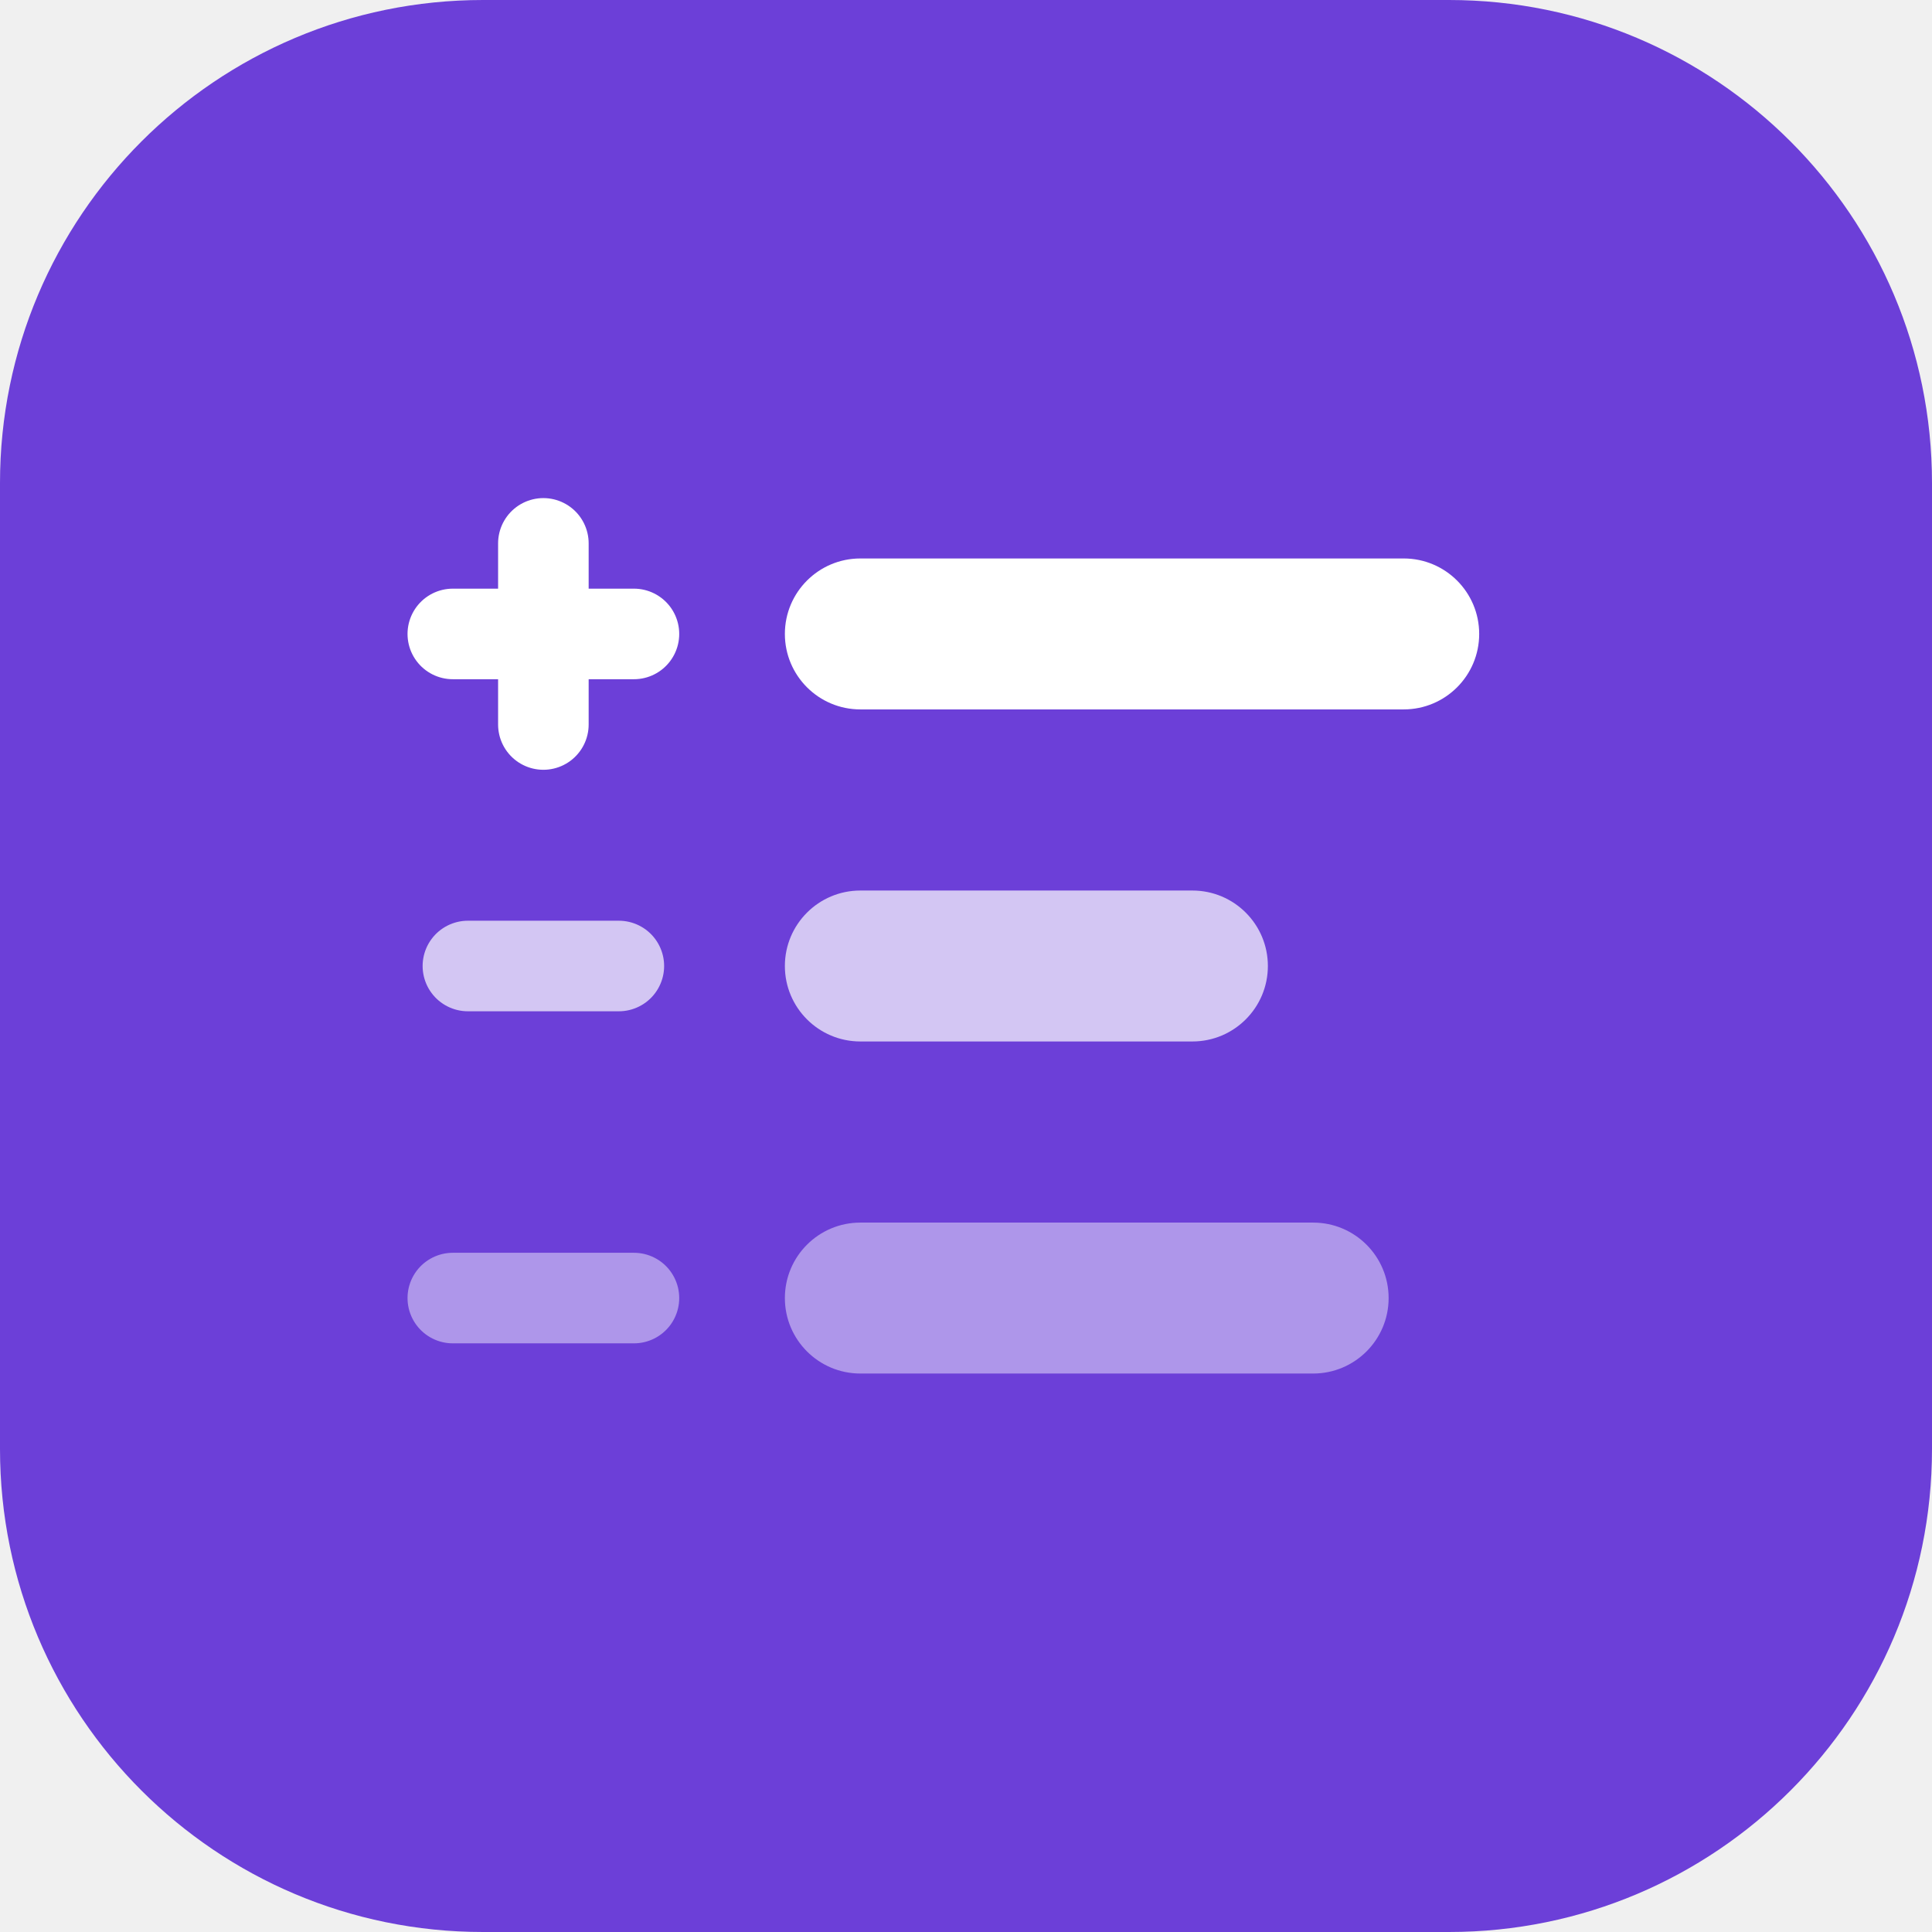
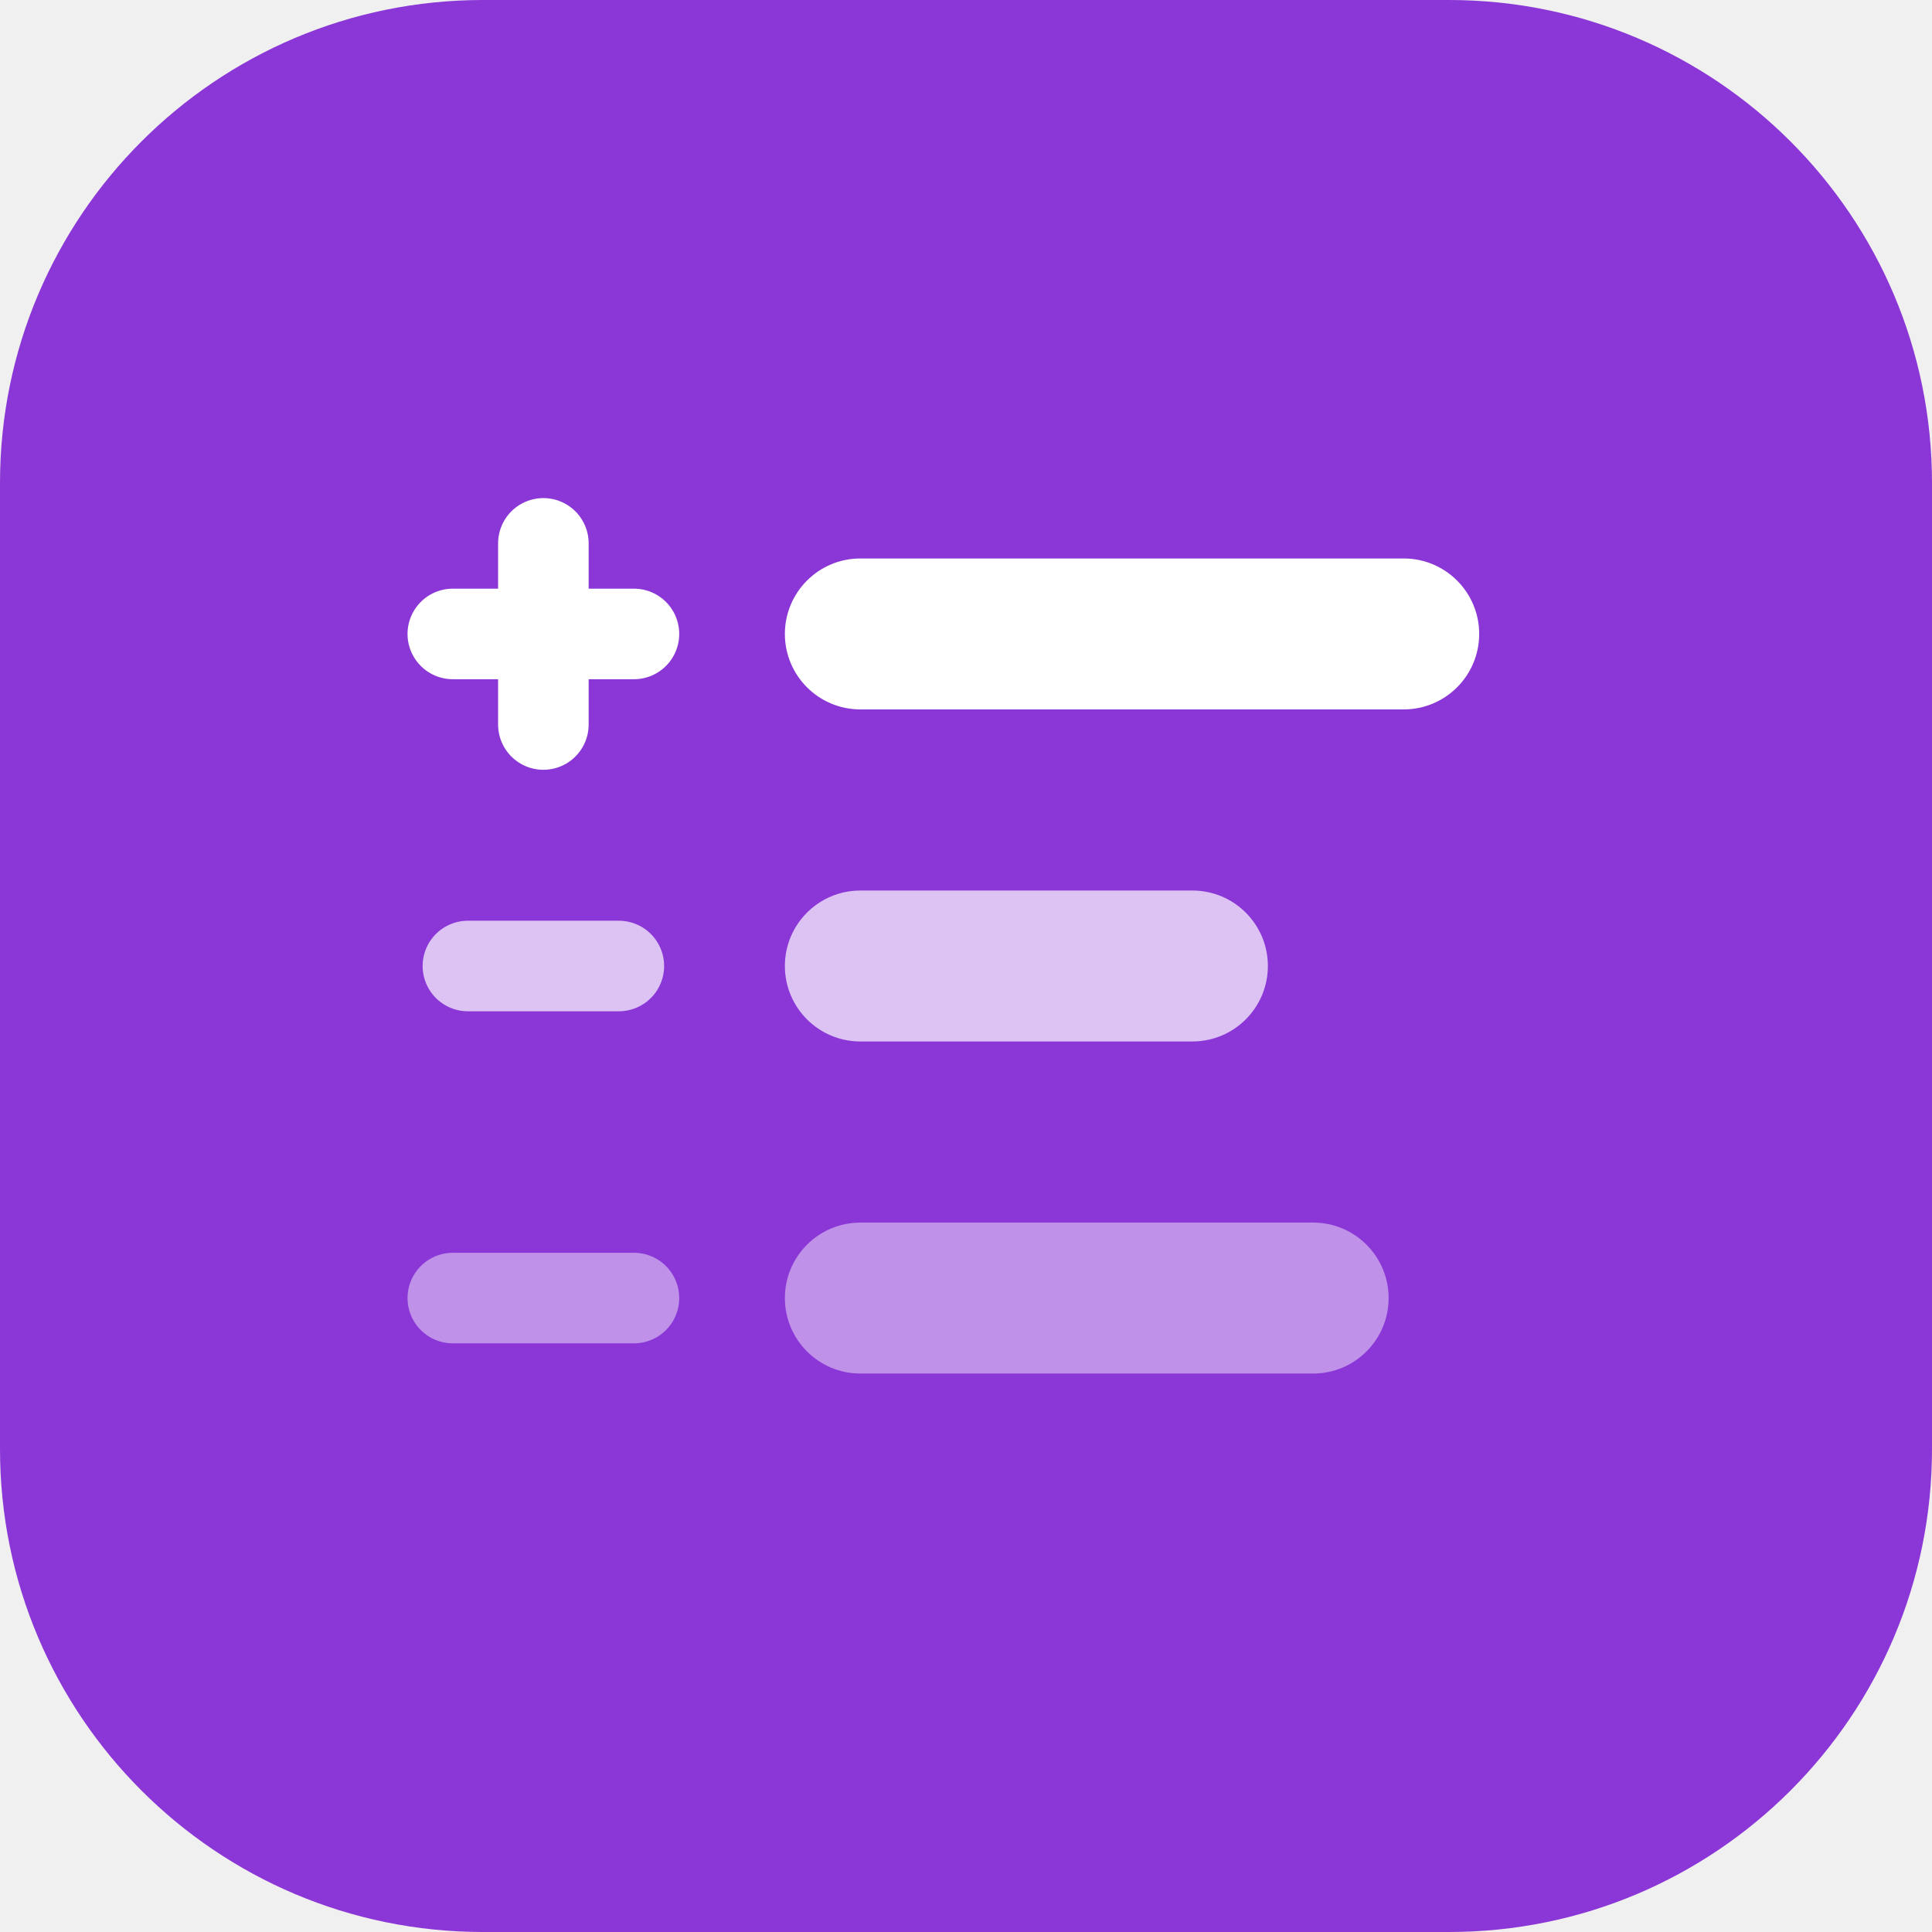
<svg xmlns="http://www.w3.org/2000/svg" viewBox="0 0 64 64" role="img" aria-label="Terraform">
-   <rect width="64" height="64" rx="16" fill="#6c3fd8" />
+   <rect width="64" height="64" rx="16" fill="#8b36d6" />
  <path d="M15 21h6M18 18v6" stroke="#fff" stroke-width="3" stroke-linecap="round" />
  <rect x="26" y="18.5" width="23" height="5" rx="2.5" fill="#fff" />
  <path d="M15.5 32h5" stroke="#fff" stroke-width="3" stroke-linecap="round" opacity=".7" />
  <rect x="26" y="29.5" width="16" height="5" rx="2.5" fill="#fff" opacity=".7" />
  <path d="M15 43h6" stroke="#fff" stroke-width="3" stroke-linecap="round" opacity=".45" />
  <rect x="26" y="40.5" width="20" height="5" rx="2.5" fill="#fff" opacity=".45" />
</svg>
